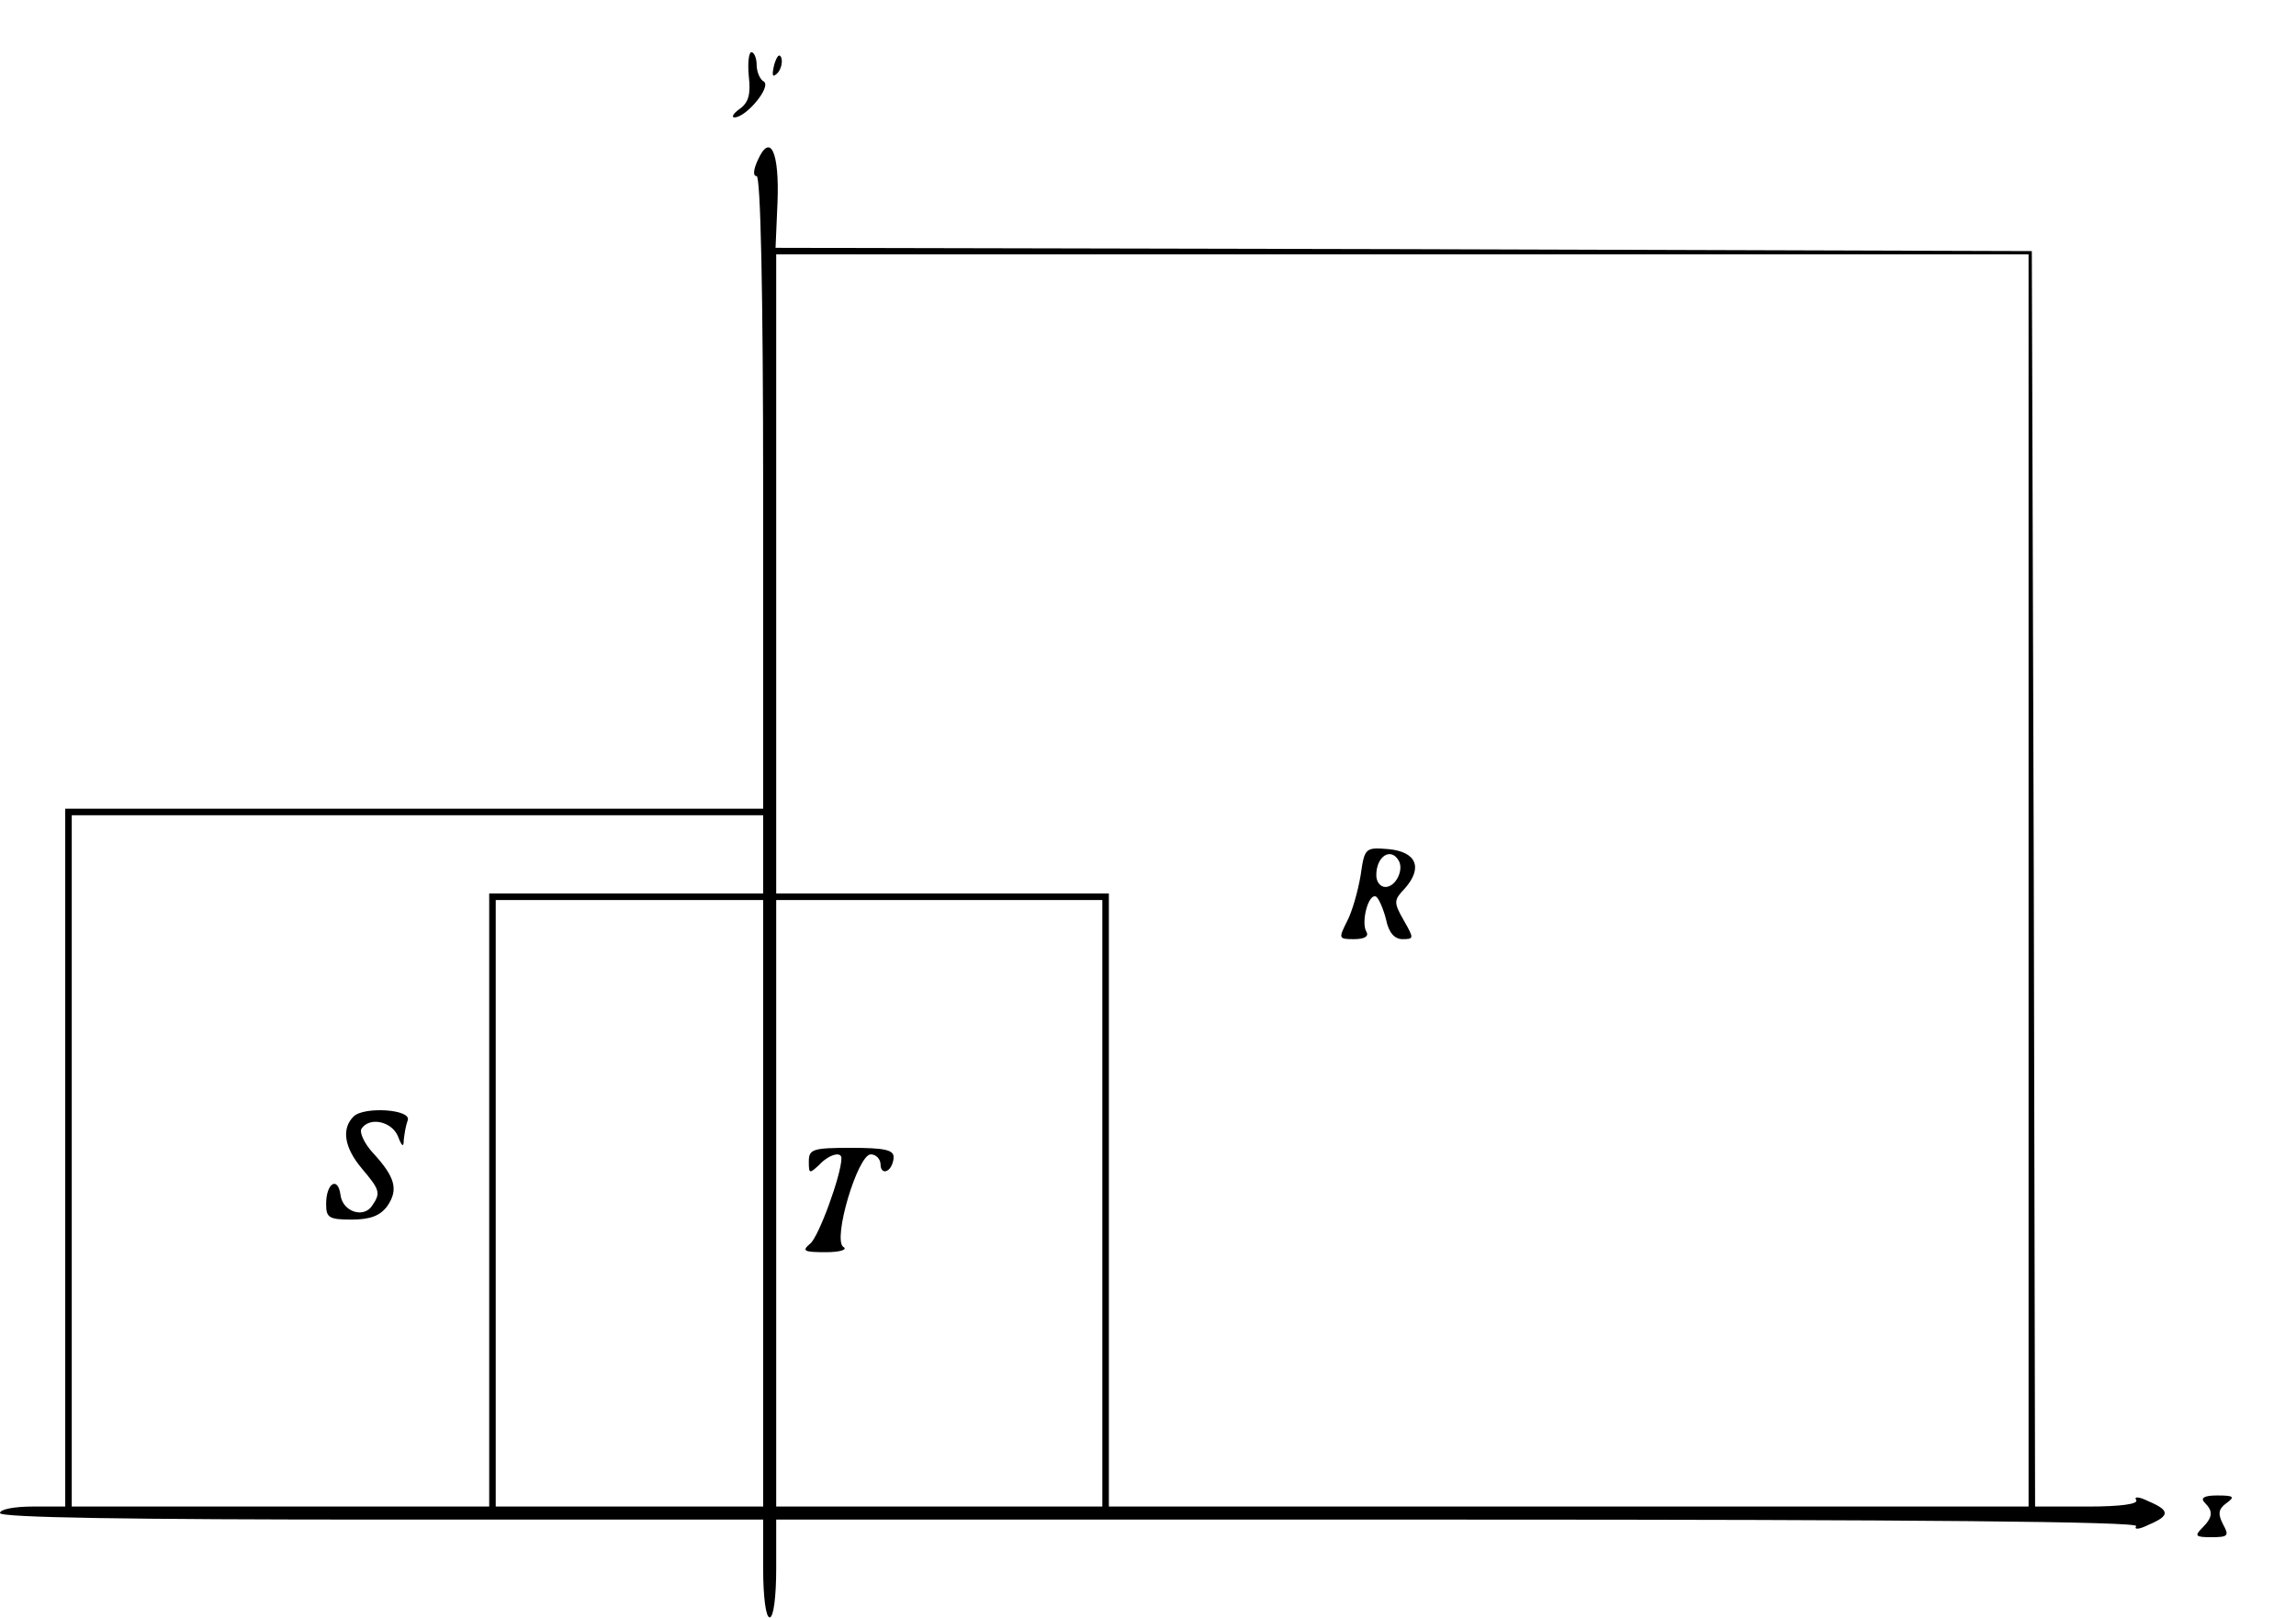
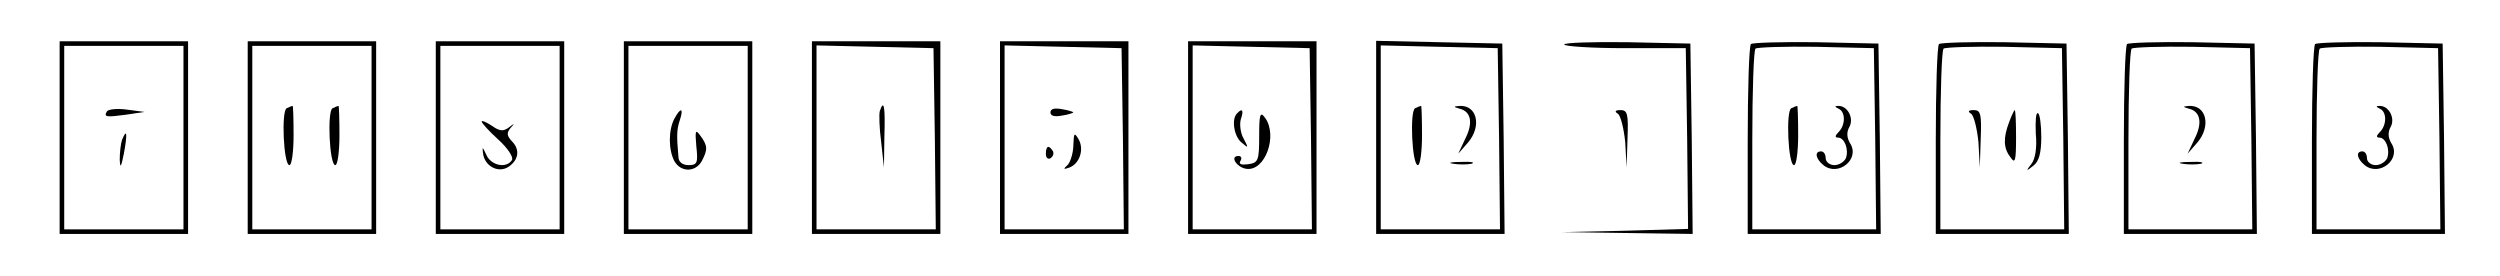
- <svg xmlns="http://www.w3.org/2000/svg" version="1.0" width="352pt" height="248pt" viewBox="0 0 352 248" preserveAspectRatio="xMidYMid meet">
-   <g transform="translate(0,248) scale(0.1,-0.1)" fill="#000000" stroke="none">
-     <path d="M1148 2363 c3 -27 0 -40 -14 -50 -10 -7 -13 -13 -8 -13 18 0 57 47 45 55 -6 3 -11 15 -11 26 0 10 -4 19 -8 19 -4 0 -6 -17 -4 -37z" />
-     <path d="M1187 2381 c-4 -17 -3 -21 5 -13 5 5 8 16 6 23 -3 8 -7 3 -11 -10z" />
-     <path d="M1162 2235 c-7 -15 -8 -25 -2 -25 6 0 10 -175 10 -485 l0 -485 -535 0 -535 0 0 -535 0 -535 -50 0 c-27 0 -50 -4 -50 -10 0 -7 202 -10 585 -10 l585 0 0 -75 c0 -43 4 -75 10 -75 6 0 10 32 10 75 l0 75 1046 0 c699 0 1043 -3 1039 -10 -4 -6 5 -5 19 2 33 14 33 22 0 36 -14 7 -23 8 -19 2 4 -6 -23 -10 -74 -10 l-81 0 -2 963 -3 962 -963 3 -963 2 3 70 c3 77 -11 107 -30 65z m1948 -1105 l0 -960 -705 0 -705 0 0 470 0 470 -255 0 -255 0 0 490 0 490 960 0 960 0 0 -960z m-1940 40 l0 -60 -210 0 -210 0 0 -470 0 -470 -320 0 -320 0 0 530 0 530 530 0 530 0 0 -60z m0 -535 l0 -465 -205 0 -205 0 0 465 0 465 205 0 205 0 0 -465z m520 0 l0 -465 -250 0 -250 0 0 465 0 465 250 0 250 0 0 -465z" />
-     <path d="M2086 1138 c-4 -24 -13 -56 -21 -71 -13 -26 -13 -27 11 -27 15 0 23 4 19 11 -9 14 3 61 15 54 4 -3 11 -19 15 -35 4 -20 13 -30 25 -30 18 0 18 1 2 29 -16 28 -15 31 2 49 28 32 17 56 -25 60 -36 3 -37 2 -43 -40z m58 23 c9 -14 -4 -41 -20 -41 -8 0 -14 8 -14 18 0 29 22 43 34 23z" />
-     <path d="M542 768 c-19 -19 -14 -48 13 -80 27 -32 29 -37 16 -56 -13 -21 -46 -10 -49 16 -4 29 -22 18 -22 -14 0 -21 4 -24 39 -24 29 0 44 6 55 21 17 25 12 44 -22 81 -13 14 -21 31 -18 37 12 19 46 12 56 -11 6 -16 9 -18 9 -6 1 9 3 22 6 30 7 17 -67 22 -83 6z" />
-     <path d="M1240 699 c0 -19 1 -19 16 -5 15 16 34 21 34 10 0 -25 -35 -121 -48 -131 -13 -11 -10 -13 24 -13 22 0 34 4 27 8 -17 11 22 142 42 142 8 0 15 -7 15 -16 0 -8 5 -12 10 -9 6 3 10 13 10 21 0 11 -15 14 -65 14 -59 0 -65 -2 -65 -21z" />
-     <path d="M3380 176 c13 -13 13 -22 -4 -39 -12 -12 -10 -14 14 -14 26 0 28 2 18 20 -8 16 -7 23 5 32 14 10 12 12 -14 12 -20 0 -26 -4 -19 -11z" />
+ <svg xmlns="http://www.w3.org/2000/svg" version="1.0" width="545pt" height="60pt" viewBox="0 0 545 60" preserveAspectRatio="xMidYMid meet">
+   <g transform="translate(0,60) scale(0.1,-0.1)" fill="#000000" stroke="none">
+     <path d="M130 300 l0 -210 140 0 140 0 0 210 0 210 -140 0 -140 0 0 -210z m270 0 l0 -200 -130 0 -130 0 0 200 0 200 130 0 130 0 0 -200z" />
+     <path d="M233 357 c-7 -12 -2 -13 42 -7 l40 6 -38 5 c-21 3 -41 1 -44 -4z" />
+     <path d="M266 295 c-3 -9 -5 -29 -5 -43 1 -20 3 -17 9 13 8 43 7 57 -4 30z" />
+     <path d="M540 300 l0 -210 140 0 140 0 0 210 0 210 -140 0 -140 0 0 -210z m270 0 l0 -200 -130 0 -130 0 0 200 0 200 130 0 130 0 0 -200z" />
+     <path d="M625 364 c-12 -5 -7 -124 6 -124 5 0 9 29 9 65 0 36 -1 65 -2 64 -2 0 -7 -2 -13 -5z" />
+     <path d="M725 364 c-12 -5 -7 -124 6 -124 5 0 9 29 9 65 0 36 -1 65 -2 64 -2 0 -7 -2 -13 -5z" />
+     <path d="M950 300 l0 -210 140 0 140 0 0 210 0 210 -140 0 -140 0 0 -210z m270 0 l0 -200 -130 0 -130 0 0 200 0 200 130 0 130 0 0 -200z" />
+     <path d="M1050 335 c0 -3 16 -21 36 -39 21 -19 34 -39 30 -45 -12 -19 -46 -12 -56 12 -8 17 -9 18 -7 3 3 -28 33 -44 55 -30 23 15 26 38 8 56 -11 12 -12 18 -3 29 10 11 9 11 -4 1 -12 -9 -20 -8 -37 4 -12 8 -22 12 -22 9z" />
+     <path d="M1360 300 l0 -210 140 0 140 0 0 210 0 210 -140 0 -140 0 0 -210z m270 0 l0 -200 -130 0 -130 0 0 200 0 200 130 0 130 0 0 -200z" />
+     <path d="M1470 341 c-13 -25 -13 -67 0 -92 14 -25 46 -25 60 0 13 25 13 33 -3 55 -11 15 -12 12 -9 -23 4 -36 2 -41 -17 -41 -13 0 -22 7 -22 18 -4 46 -4 59 3 80 9 27 2 29 -12 3z" />
+     <path d="M1770 300 l0 -210 140 0 140 0 0 210 0 210 -140 0 -140 0 0 -210z m268 -3 l2 -197 -130 0 -130 0 0 200 0 201 128 -3 127 -3 3 -198z" />
+     <path d="M1918 358 c-2 -7 -1 -38 3 -68 l6 -55 1 68 c2 64 -1 82 -10 55z" />
+     <path d="M2180 300 l0 -210 140 0 140 0 0 210 0 210 -140 0 -140 0 0 -210z m268 -3 l2 -197 -130 0 -130 0 0 200 0 201 128 -3 127 -3 3 -198z" />
+     <path d="M2290 355 c0 -8 9 -10 25 -7 14 2 25 6 25 7 0 1 -11 5 -25 7 -16 3 -25 1 -25 -7z" />
+     <path d="M2340 285 c0 -17 -6 -37 -12 -44 -11 -10 -10 -11 4 -6 22 9 32 40 19 62 -9 15 -10 13 -11 -12z" />
+     <path d="M2280 264 c0 -8 5 -12 10 -9 6 4 8 11 5 16 -9 14 -15 11 -15 -7z" />
+     <path d="M2590 300 l0 -210 140 0 140 0 0 210 0 210 -140 0 -140 0 0 -210z m268 -3 l2 -197 -130 0 -130 0 0 200 0 201 128 -3 127 -3 3 -198z" />
+     <path d="M2697 353 c-13 -12 -7 -51 10 -64 15 -13 15 -12 4 9 -7 12 -9 32 -6 42 7 20 3 25 -8 13z" />
+     <path d="M2745 303 c0 -53 -2 -58 -24 -61 -15 -2 -21 0 -17 7 4 6 2 11 -4 11 -20 0 -4 -25 17 -28 41 -6 69 72 41 111 -11 15 -13 8 -13 -40z" />
+     <path d="M3000 300 l0 -210 140 0 140 0 -2 208 -3 207 -137 3 -138 3 0 -211z m268 -3 l2 -197 -130 0 -130 0 0 200 0 201 128 -3 127 -3 3 -198z" />
+     <path d="M3085 364 c-12 -5 -7 -124 6 -124 5 0 9 29 9 65 0 36 -1 65 -2 64 -2 0 -7 -2 -13 -5z" />
+     <path d="M3182 363 c25 -6 30 -31 12 -66 l-15 -32 21 24 c31 36 20 83 -19 80 -13 -1 -13 -2 1 -6z" />
+     <path d="M3168 243 c12 -2 30 -2 40 0 9 3 -1 5 -23 4 -22 0 -30 -2 -17 -4z" />
+     <path d="M3410 503 c0 -4 60 -8 132 -8 l133 0 3 -197 2 -197 -137 -4 -138 -3 143 -2 142 -2 -2 208 -3 207 -137 3 c-76 1 -138 -1 -138 -5z" />
+     <path d="M3817 504 c-4 -4 -7 -99 -7 -211 l0 -203 145 0 145 0 -2 208 -3 207 -136 3 c-74 1 -138 -1 -142 -4z m271 -207 l2 -197 -135 0 -135 0 0 193 c0 107 3 197 7 201 4 3 63 5 132 4 l126 -3 3 -198z" />
+     <path d="M3905 364 c-12 -5 -7 -124 6 -124 5 0 9 29 9 65 0 36 -1 65 -2 64 -2 0 -7 -2 -13 -5z" />
+     <path d="M4008 363 c15 -6 16 -35 0 -51 -8 -8 -8 -12 -1 -12 14 0 24 -26 17 -45 -4 -8 -15 -15 -25 -15 -10 0 -19 7 -19 15 0 8 -4 15 -10 15 -15 0 -12 -16 5 -30 32 -26 81 13 58 48 -7 12 -8 24 -1 36 10 19 -5 47 -26 45 -7 0 -6 -2 2 -6z" />
+     <path d="M4227 504 c-4 -4 -7 -99 -7 -211 l0 -203 145 0 145 0 -2 208 -3 207 -136 3 c-74 1 -138 -1 -142 -4z m271 -207 l2 -197 -135 0 -135 0 0 193 c0 107 3 197 7 201 4 3 63 5 132 4 l126 -3 3 -198z" />
+     <path d="M4297 352 c6 -4 13 -32 16 -62 l3 -55 2 63 c2 53 0 62 -15 62 -12 0 -14 -3 -6 -8z" />
+     <path d="M4380 334 c-13 -34 -13 -57 3 -77 10 -15 12 -8 12 43 0 33 -1 60 -3 60 -1 0 -7 -12 -12 -26z" />
+     <path d="M4438 309 c3 -31 -1 -56 -10 -67 -12 -15 -11 -16 5 -3 12 9 17 28 17 62 0 26 -3 50 -7 52 -5 3 -6 -17 -5 -44z" />
+     <path d="M4637 504 c-4 -4 -7 -99 -7 -211 l0 -203 145 0 145 0 -2 208 -3 207 -136 3 c-74 1 -138 -1 -142 -4z m271 -207 l2 -197 -135 0 -135 0 0 193 c0 107 3 197 7 201 4 3 63 5 132 4 l126 -3 3 -198z" />
+     <path d="M4772 363 c25 -6 30 -31 12 -66 l-15 -32 21 24 c31 36 20 83 -19 80 -13 -1 -13 -2 1 -6z" />
+     <path d="M4758 243 c12 -2 30 -2 40 0 9 3 -1 5 -23 4 -22 0 -30 -2 -17 -4z" />
+     <path d="M5047 504 c-4 -4 -7 -99 -7 -211 l0 -203 145 0 145 0 -2 208 -3 207 -136 3 c-74 1 -138 -1 -142 -4z m271 -207 l2 -197 -135 0 -135 0 0 193 c0 107 3 197 7 201 4 3 63 5 132 4 l126 -3 3 -198z" />
+     <path d="M5188 363 c15 -6 16 -35 0 -51 -8 -8 -8 -12 -1 -12 14 0 24 -26 17 -45 -4 -8 -15 -15 -25 -15 -10 0 -19 7 -19 15 0 8 -4 15 -10 15 -15 0 -12 -16 5 -30 32 -26 81 13 58 48 -7 12 -8 24 -1 36 10 19 -5 47 -26 45 -7 0 -6 -2 2 -6z" />
+     <path d="M3527 352 c6 -4 13 -32 16 -62 l3 -55 2 63 c2 53 0 62 -15 62 -12 0 -14 -3 -6 -8z" />
  </g>
</svg>
